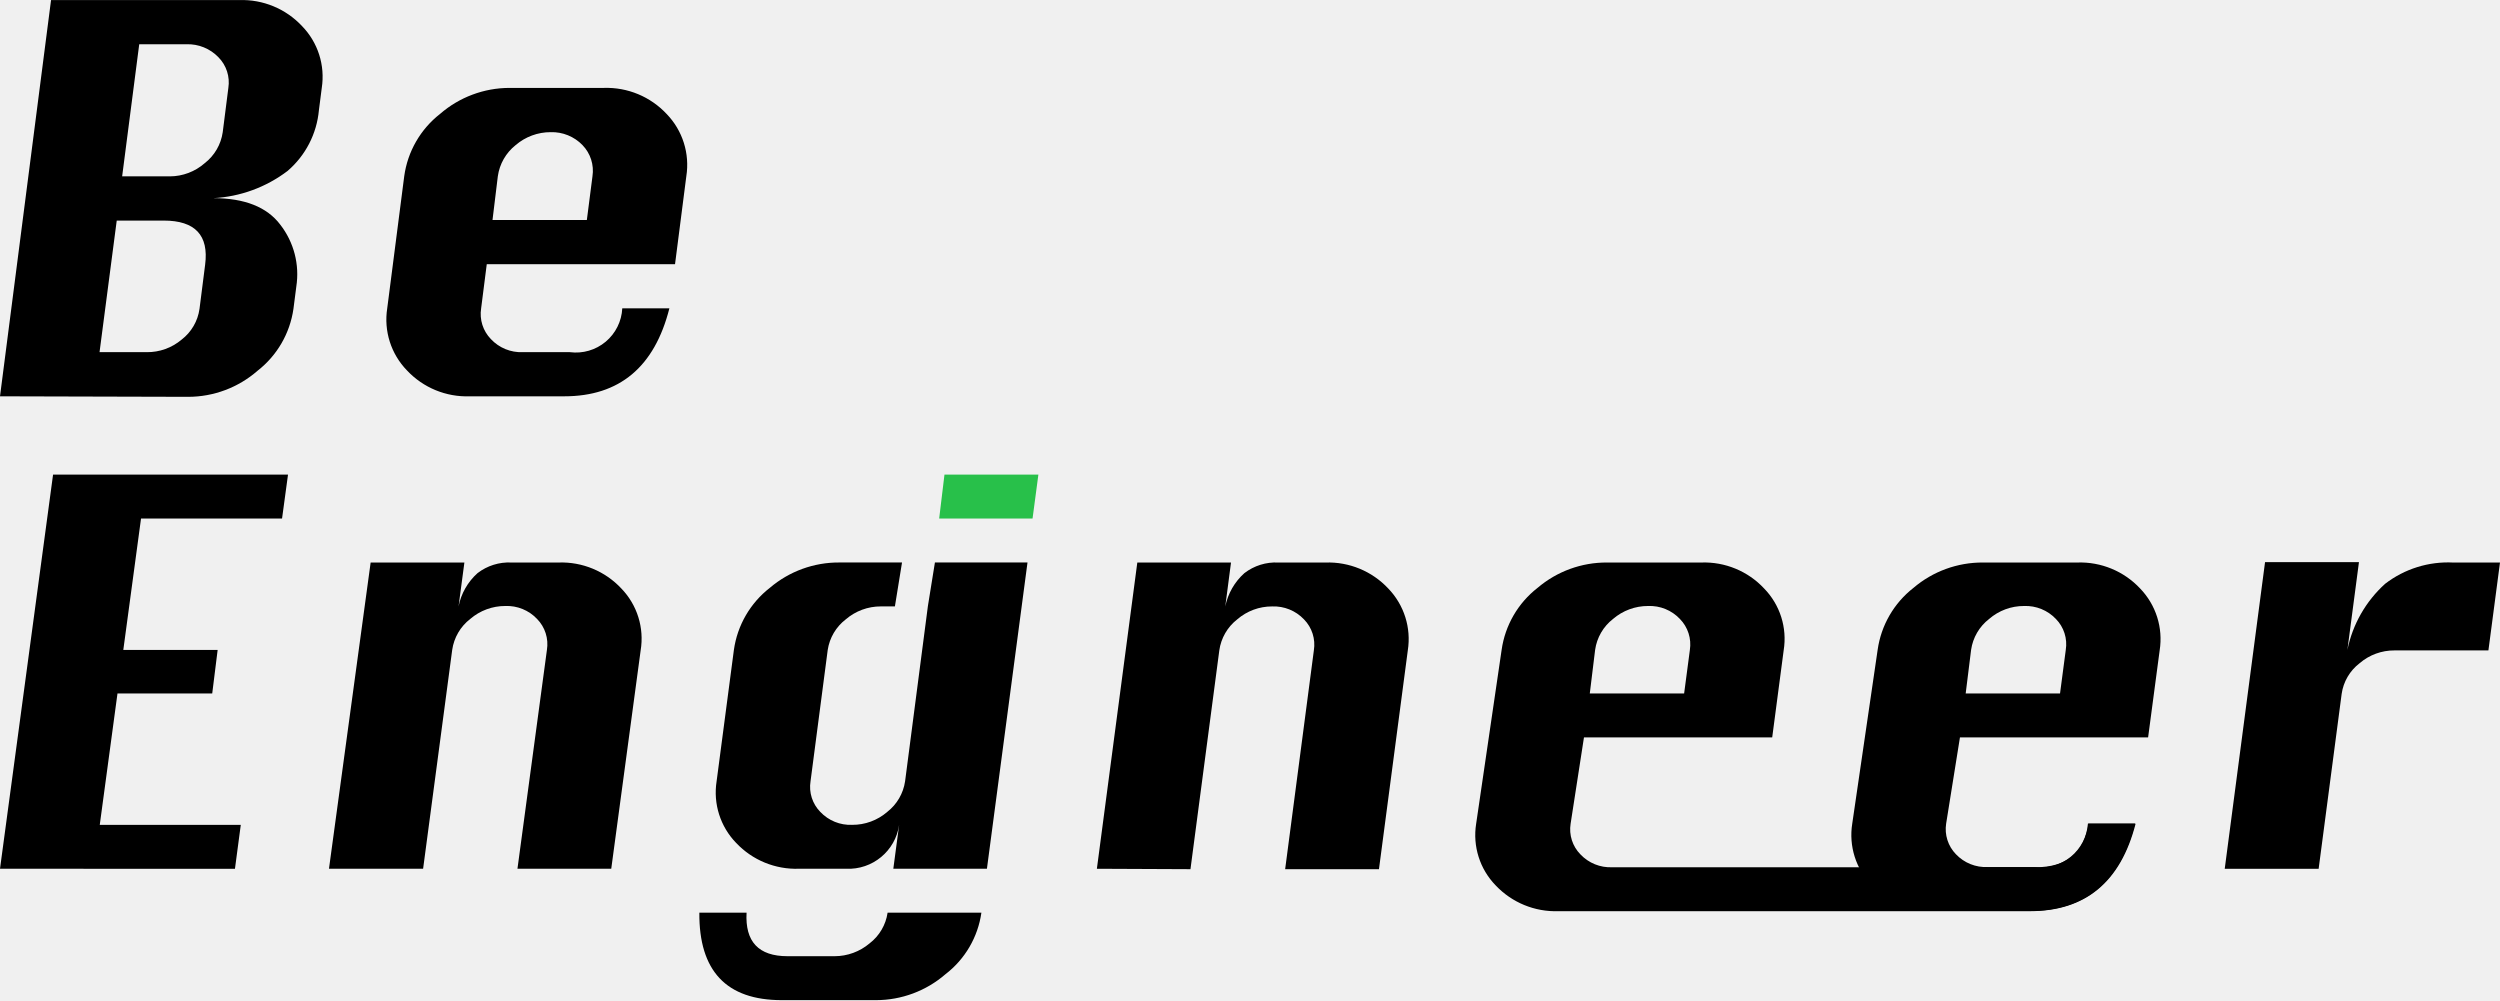
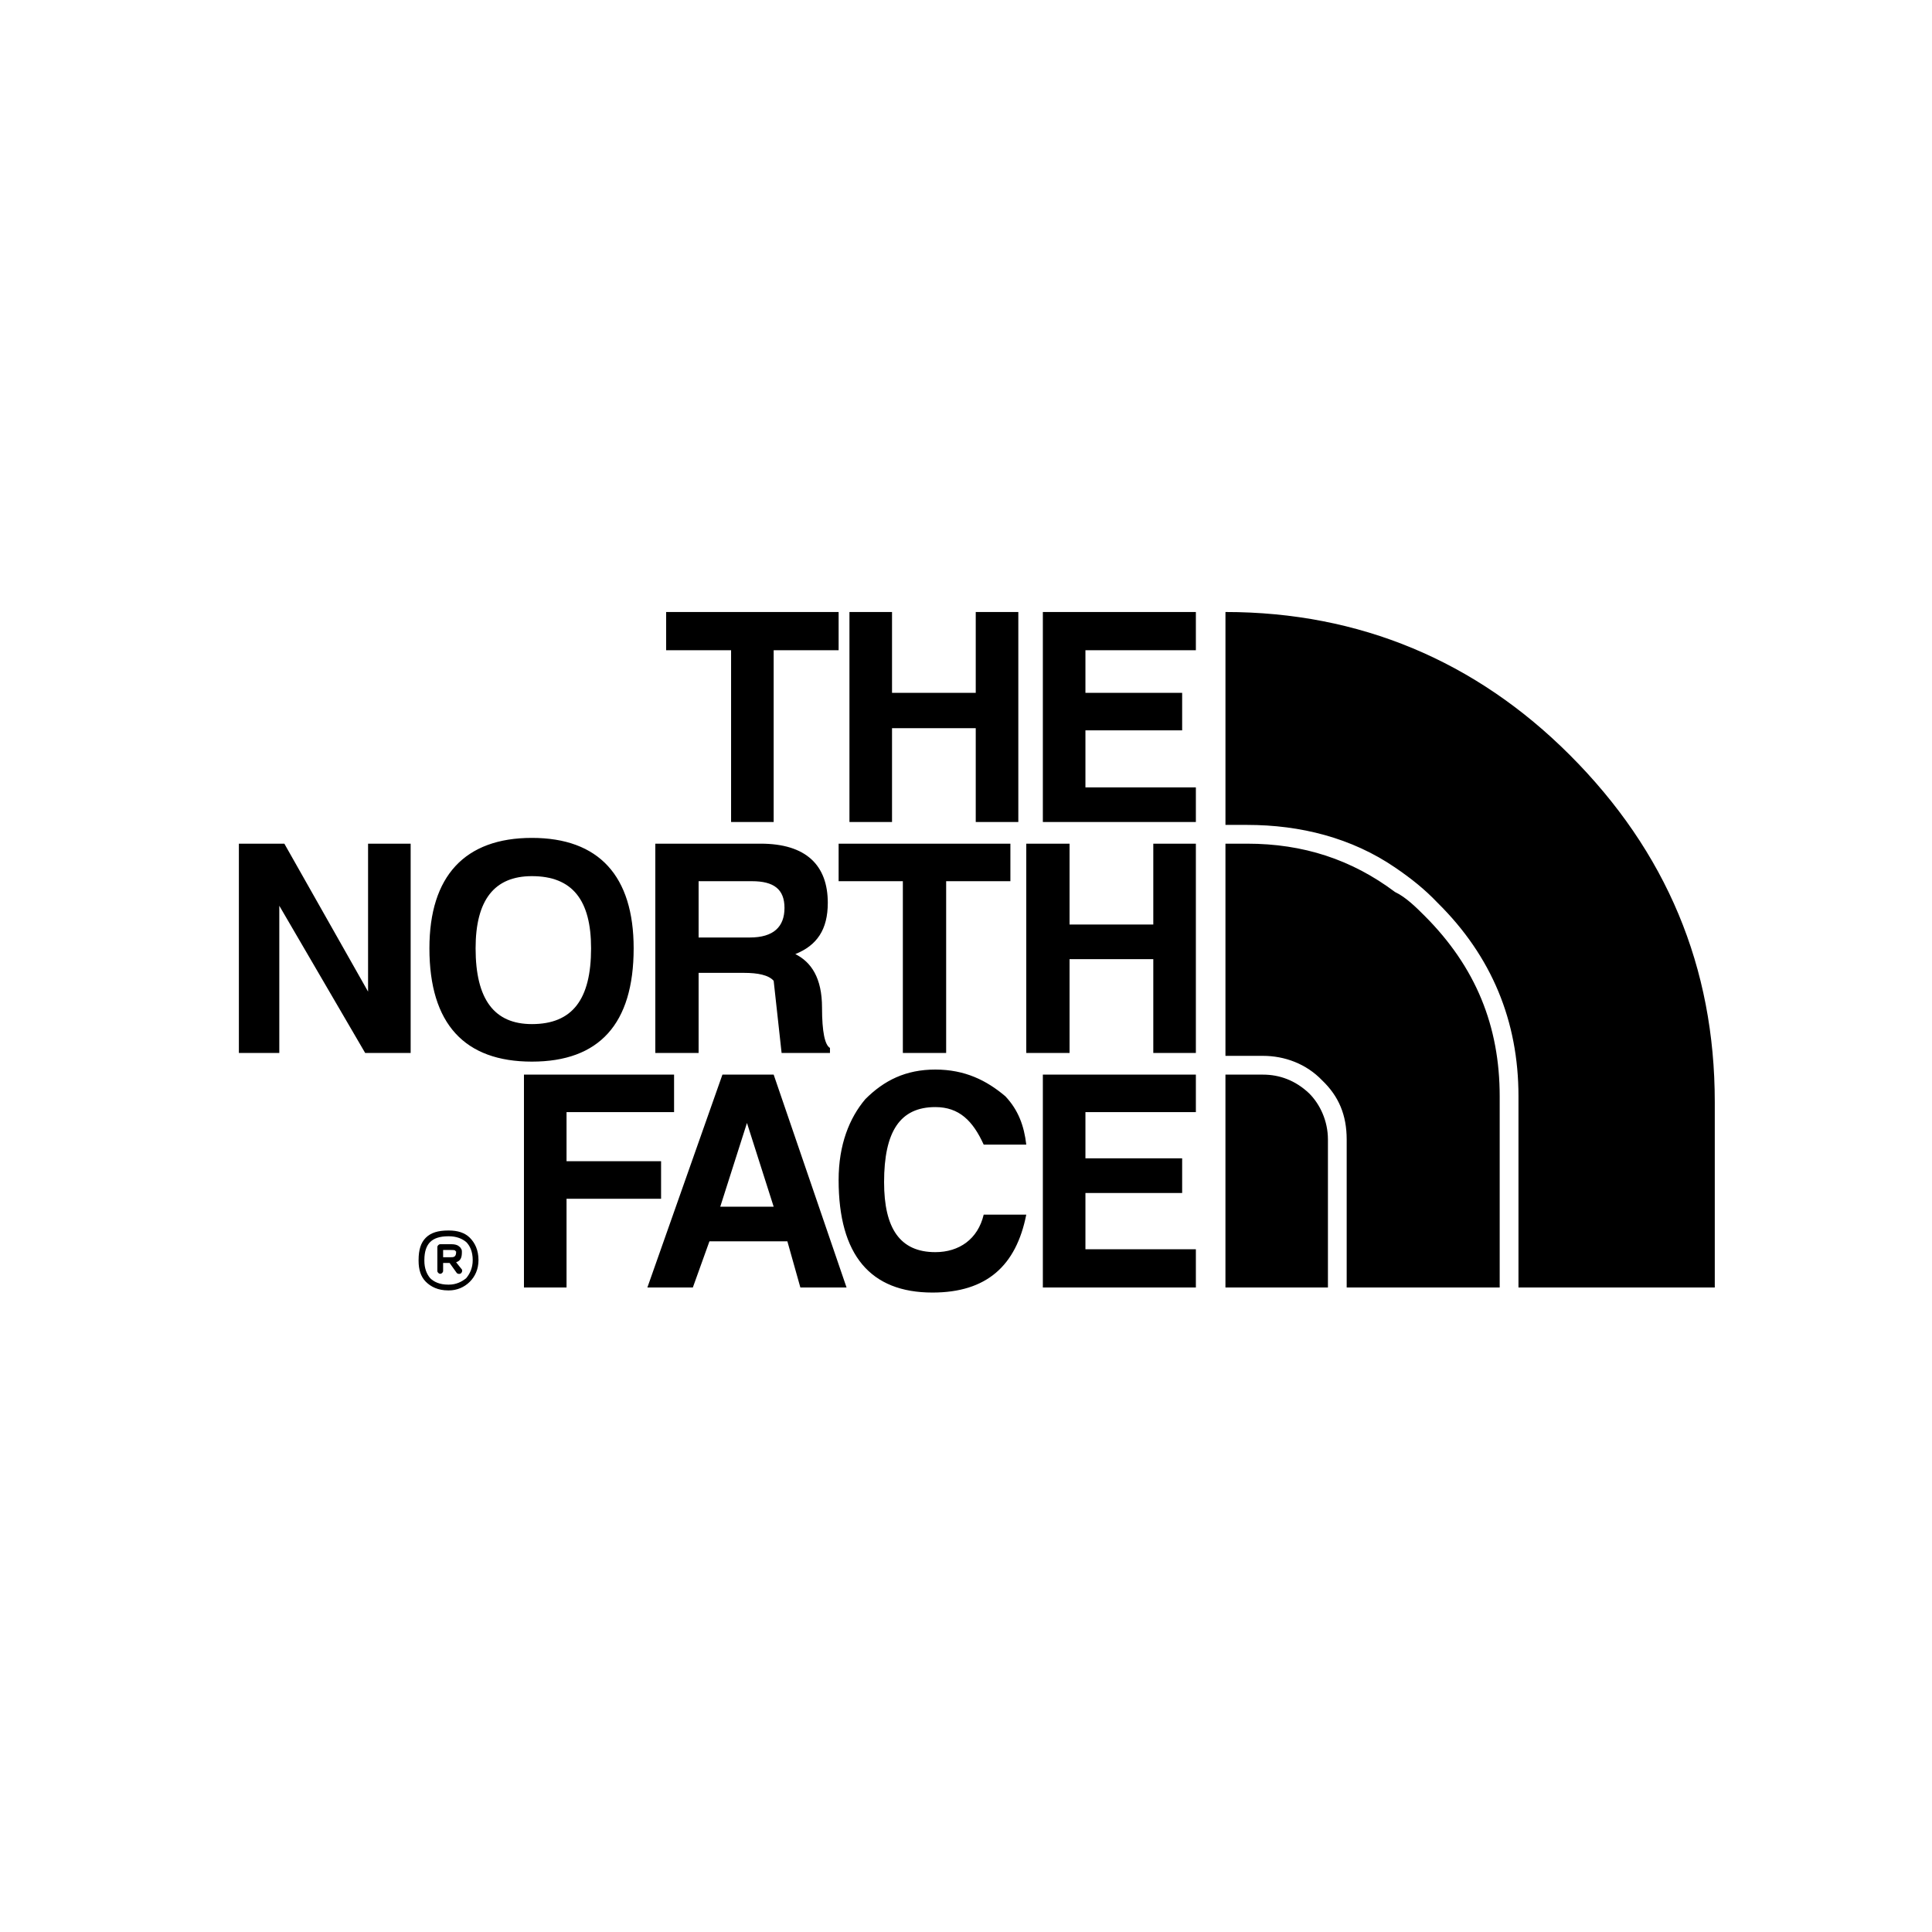
- <svg xmlns="http://www.w3.org/2000/svg" width="156" height="62.408" viewBox="0 0 156 62.408">
-   <g transform="translate(2 -3.995)">
-     <g transform="translate(-2 3.995)">
-       <path d="M83.5,86a5.88,5.88,0,0,1-2.245,3.841,6.622,6.622,0,0,1-4.331,1.616h-5.88Q65.86,91.457,65.9,86h2.947c-.1,1.808.748,2.715,2.556,2.715h2.94a3.384,3.384,0,0,0,2.179-.8A2.947,2.947,0,0,0,77.647,86Z" transform="translate(-22.261 -29.048)" />
-       <path d="M81.123,53H86.9L84.368,72.111H78.527l.364-2.741a3.194,3.194,0,0,1-3.311,2.741H72.64A5.145,5.145,0,0,1,68.72,70.5,4.516,4.516,0,0,1,67.5,66.654l1.079-8.2a5.96,5.96,0,0,1,2.245-3.874A6.622,6.622,0,0,1,75.163,53H79.07l-.444,2.741h-.881a3.344,3.344,0,0,0-2.185.808,2.967,2.967,0,0,0-1.126,1.907l-1.073,8.2a2.225,2.225,0,0,0,.609,1.907,2.583,2.583,0,0,0,1.987.808,3.311,3.311,0,0,0,2.192-.808,2.96,2.96,0,0,0,1.112-1.907l1.424-10.939Z" transform="translate(-22.784 -17.901)" />
-       <path d="M88.5,47.461l.331-2.741h5.86l-.364,2.741Z" transform="translate(-29.896 -15.104)" fill="#28c04a" />
-       <path d="M103.36,72.109,105.883,53h5.847l-.358,2.741a3.808,3.808,0,0,1,1.192-2.079A3.192,3.192,0,0,1,114.684,53h2.94a5.125,5.125,0,0,1,3.92,1.622,4.543,4.543,0,0,1,1.218,3.861l-1.8,13.654h-5.854L116.9,58.481a2.251,2.251,0,0,0-.616-1.934,2.6,2.6,0,0,0-1.987-.808,3.311,3.311,0,0,0-2.179.808A2.973,2.973,0,0,0,111,58.481L109.2,72.135Z" transform="translate(-34.915 -17.898)" />
-       <path d="M157.546,63.911H145.8l-.834,5.39a2.225,2.225,0,0,0,.609,1.907,2.569,2.569,0,0,0,1.987.808h26.408q2.92,0,3.311-2.715h2.94q-1.4,5.45-6.576,5.456H144.21a5.145,5.145,0,0,1-3.92-1.609,4.5,4.5,0,0,1-1.218-3.847l1.589-10.847a5.96,5.96,0,0,1,2.245-3.874A6.622,6.622,0,0,1,147.243,53h5.88a5.112,5.112,0,0,1,3.92,1.622,4.5,4.5,0,0,1,1.218,3.861ZM146.163,61.17h5.887l.358-2.715a2.271,2.271,0,0,0-.622-1.934,2.589,2.589,0,0,0-1.987-.808,3.344,3.344,0,0,0-2.185.808,2.967,2.967,0,0,0-1.119,1.934Z" transform="translate(-46.96 -17.899)" />
-       <path d="M192.973,63.911H181.232l-.861,5.377a2.245,2.245,0,0,0,.609,1.914,2.563,2.563,0,0,0,1.987.8h2.94a2.94,2.94,0,0,0,3.311-2.715h2.94q-1.4,5.463-6.576,5.456H179.65a5.165,5.165,0,0,1-3.92-1.6,4.5,4.5,0,0,1-1.218-3.854l1.583-10.834a5.96,5.96,0,0,1,2.238-3.874A6.622,6.622,0,0,1,182.669,53h5.887a5.125,5.125,0,0,1,3.92,1.622,4.543,4.543,0,0,1,1.218,3.861ZM181.59,61.17h5.887l.358-2.715a2.251,2.251,0,0,0-.616-1.934,2.6,2.6,0,0,0-1.987-.808,3.311,3.311,0,0,0-2.179.808,2.973,2.973,0,0,0-1.126,1.934Z" transform="translate(-58.931 -17.899)" />
-       <path d="M215.5,72.1h-5.86l2.516-19.137h5.86l-.722,5.483a7.6,7.6,0,0,1,2.357-4.132,6.43,6.43,0,0,1,4.251-1.324h2.914l-.722,5.483h-5.86a3.311,3.311,0,0,0-2.179.8,2.927,2.927,0,0,0-1.119,1.914Z" transform="translate(-70.817 -17.887)" />
-       <path d="M0,69.314,3.311,44.72H17.972L17.6,47.461H8.8l-1.106,8.2h5.887l-.338,2.715H7.331l-1.106,8.2h8.8l-.364,2.741Z" transform="translate(0 -15.104)" />
-       <path d="M31,72.109,33.6,53H39.45l-.364,2.741a3.768,3.768,0,0,1,1.185-2.079A3.205,3.205,0,0,1,42.39,53h2.94a5.112,5.112,0,0,1,3.914,1.622,4.5,4.5,0,0,1,1.205,3.861L48.614,72.109H42.761L44.6,58.454a2.251,2.251,0,0,0-.616-1.934A2.589,2.589,0,0,0,42,55.713a3.344,3.344,0,0,0-2.185.808,2.973,2.973,0,0,0-1.126,1.934L36.874,72.109Z" transform="translate(-10.472 -17.899)" />
-       <path d="M0,24.725,3.185,0H14.926a5.125,5.125,0,0,1,3.92,1.622,4.536,4.536,0,0,1,1.232,3.861L19.9,6.872a5.668,5.668,0,0,1-1.953,3.788,8.4,8.4,0,0,1-4.635,1.7c1.947,0,3.344.55,4.178,1.655a5.039,5.039,0,0,1,1,3.861l-.179,1.391a5.96,5.96,0,0,1-2.238,3.861,6.582,6.582,0,0,1-4.331,1.629ZM6.211,21.97H9.158a3.311,3.311,0,0,0,2.172-.781,2.927,2.927,0,0,0,1.119-1.92l.351-2.755q.358-2.755-2.583-2.755H7.284ZM7.622,11H10.6a3.311,3.311,0,0,0,2.172-.821,2.98,2.98,0,0,0,1.126-1.934l.351-2.761a2.232,2.232,0,0,0-.622-1.92,2.649,2.649,0,0,0-1.987-.808H8.688Z" transform="translate(0 0.005)" />
-       <path d="M54.421,19.278H42.673l-.351,2.755a2.245,2.245,0,0,0,.609,1.92,2.576,2.576,0,0,0,1.987.815h2.94a2.9,2.9,0,0,0,3.271-2.735h2.94q-1.391,5.49-6.562,5.49H41.614a5.119,5.119,0,0,1-3.92-1.616,4.549,4.549,0,0,1-1.232-3.874l1.06-8.238A5.96,5.96,0,0,1,39.76,9.9a6.622,6.622,0,0,1,4.324-1.622h5.894A5.132,5.132,0,0,1,53.9,9.908a4.563,4.563,0,0,1,1.225,3.887Zm-11.39-2.755h5.887l.351-2.728a2.3,2.3,0,0,0-.622-1.947,2.649,2.649,0,0,0-1.987-.808,3.344,3.344,0,0,0-2.185.808,3.013,3.013,0,0,0-1.112,1.947Z" transform="translate(-12.299 -2.793)" />
-     </g>
+ <svg xmlns="http://www.w3.org/2000/svg" width="2500" height="2500" viewBox="0 0 192.744 192.744">
+   <g fill-rule="evenodd" clip-rule="evenodd">
+     <path fill="#fff" d="M0 0h192.744v192.744H0V0z" />
+     <path d="M119.305 64.872v-3.816h-15.266v20.952h15.266v-3.456h-11.018v-5.688h9.649V69.12h-9.649v-4.248h11.018zM115.057 84.168v8.064h-8.354v-8.064h-4.318v20.881h4.318v-9.361h8.354v9.361h4.248V84.168h-4.248zM119.305 110.951v-3.742h-15.266v21.238h15.266v-3.814h-11.018v-5.617h9.649v-3.455h-9.649v-4.61h11.018zM101.592 61.056h-4.248v8.064h-8.352v-8.064h-4.248v20.952h4.248v-9.36h8.352v9.36h4.248V61.056zM66.456 61.056v3.816h6.48v17.136h4.248V64.872h6.48v-3.816H66.456zM53.064 83.592c-6.696 0-10.224 3.816-10.224 11.016 0 7.56 3.528 11.304 10.224 11.304s10.152-3.744 10.152-11.304c0-7.2-3.456-11.016-10.152-11.016zm-5.616 11.016c0-4.824 1.872-7.2 5.616-7.2 4.032 0 5.904 2.376 5.904 7.2 0 5.113-1.872 7.56-5.904 7.56-3.744 0-5.616-2.447-5.616-7.56zM36.72 84.168v14.76l-8.352-14.76h-4.536v20.881h4.032V90.36l8.568 14.689h4.536V84.168H36.72zM56.52 115.848v-4.897h10.728v-3.742H52.272v21.238h4.248v-8.855h9.432v-3.744H56.52zM100.801 87.912v-3.744H83.664v3.744h6.408v17.137h4.32V87.912h6.409zM74.232 97.057c1.368 0 2.448.215 2.952.791l.792 7.201H82.8v-.504c-.504-.289-.792-1.584-.792-4.033 0-2.951-1.08-4.536-2.664-5.328 2.16-.864 3.24-2.448 3.24-5.112 0-3.744-2.16-5.904-6.696-5.904H65.376v20.881h4.32v-7.992h4.536zm-4.536-3.529v-5.616h5.328c2.16 0 3.24.792 3.24 2.664s-1.08 2.952-3.456 2.952h-5.112zM77.184 107.209h-5.112l-7.488 21.238h4.536l1.656-4.607h7.776l1.296 4.607h4.608l-7.272-21.238zm-2.664 4.822l2.664 8.354h-5.328l2.664-8.354zM98.137 114.191h4.248c-.217-1.871-.793-3.455-2.09-4.824-1.871-1.584-4.031-2.664-6.983-2.664s-5.112 1.08-6.984 2.953c-1.584 1.871-2.664 4.535-2.664 8.064 0 7.488 3.168 11.23 9.36 11.23 5.4 0 8.351-2.664 9.361-7.775h-4.248c-.576 2.447-2.449 3.744-4.825 3.744-3.528 0-5.112-2.375-5.112-6.984 0-5.039 1.584-7.488 5.112-7.488 2.376 0 3.745 1.369 4.825 3.744zM44.712 128.16h.072-.072zm.072 0c.72 0 1.296-.289 1.729-.648.36-.432.647-1.008.647-1.799 0-.865-.288-1.441-.647-1.801-.432-.359-1.008-.576-1.729-.576h-.072c-.864 0-1.44.217-1.8.576-.359.359-.576.936-.576 1.801v.07c0 .721.216 1.297.576 1.729.36.359.937.648 1.8.648h.072zm-.072.576c-1.008 0-1.728-.359-2.232-.865-.504-.504-.72-1.223-.72-2.088v-.07c0-1.01.216-1.729.72-2.232.504-.504 1.224-.721 2.232-.721h.072c.864 0 1.584.217 2.088.721s.864 1.223.864 2.232c0 .936-.36 1.654-.864 2.158a2.921 2.921 0 0 1-2.088.865h-.072zm.288-3.312h.072c.288 0 .432-.145.432-.504v-.072s-.072 0-.072-.072c-.072-.072-.216-.072-.432-.072h-.792v.721H45v-.001zm.504.504l.576.721c.072.143 0 .287-.072.359-.144.145-.36.072-.432 0l-.72-1.008h-.648v.791c0 .145-.144.289-.288.289s-.288-.145-.288-.289v-2.375c0-.145.144-.287.288-.287H45.072c.288 0 .576.07.72.215.072.072.144.072.144.145.144.145.144.287.144.432 0 .575-.144.862-.576 1.007zM122.256 61.056c13.393 0 24.984 4.896 34.344 14.256 9.648 9.648 14.473 21.168 14.473 34.631v18.504h-19.584v-19.08c0-7.486-2.664-13.967-8.064-19.295-1.297-1.368-2.664-2.448-4.248-3.528-4.32-2.952-9.432-4.248-14.76-4.248h-2.16v-21.24h-.001zm27.359 67.391h-15.264v-14.76c0-2.447-.791-4.32-2.447-5.904-1.584-1.654-3.744-2.447-5.904-2.447h-3.744V84.168h2.16c5.615 0 10.439 1.584 14.76 4.824 1.08.504 2.16 1.584 2.951 2.376 5.113 5.113 7.488 11.017 7.488 18v19.079zm-17.135 0h-10.225v-21.238H126c1.656 0 3.24.574 4.607 1.871 1.08 1.08 1.873 2.736 1.873 4.607v14.76z" />
  </g>
</svg>
